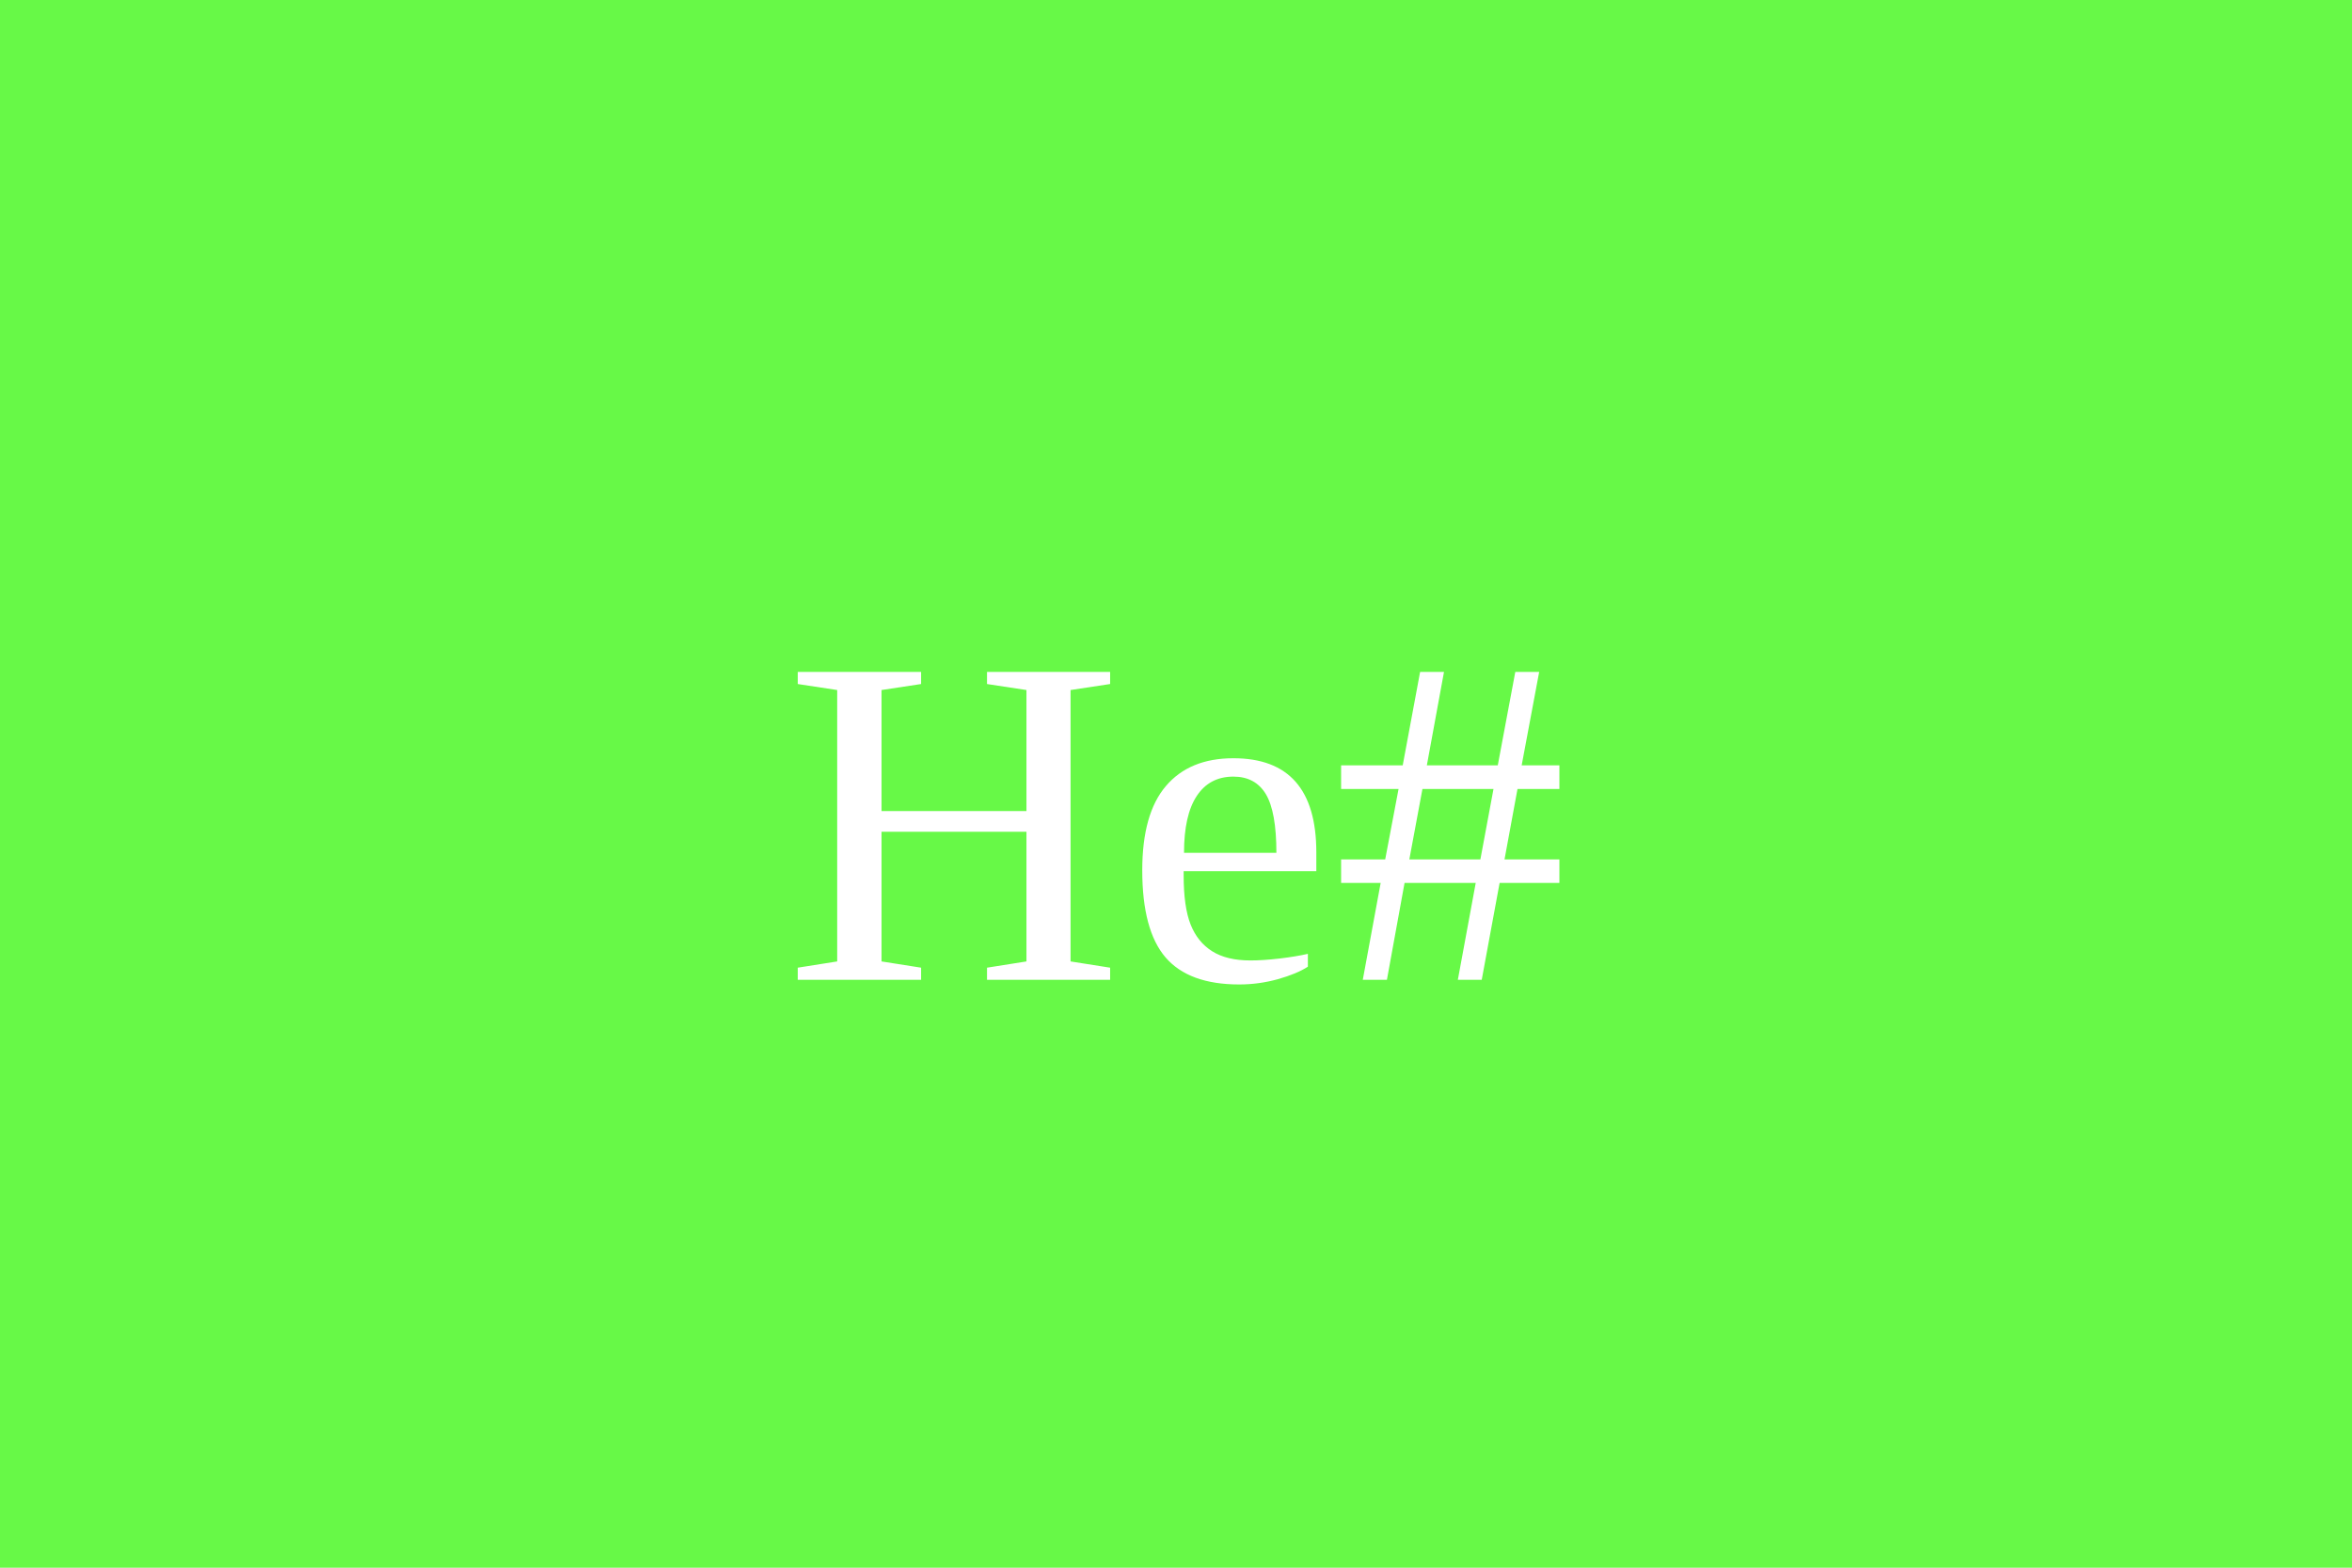
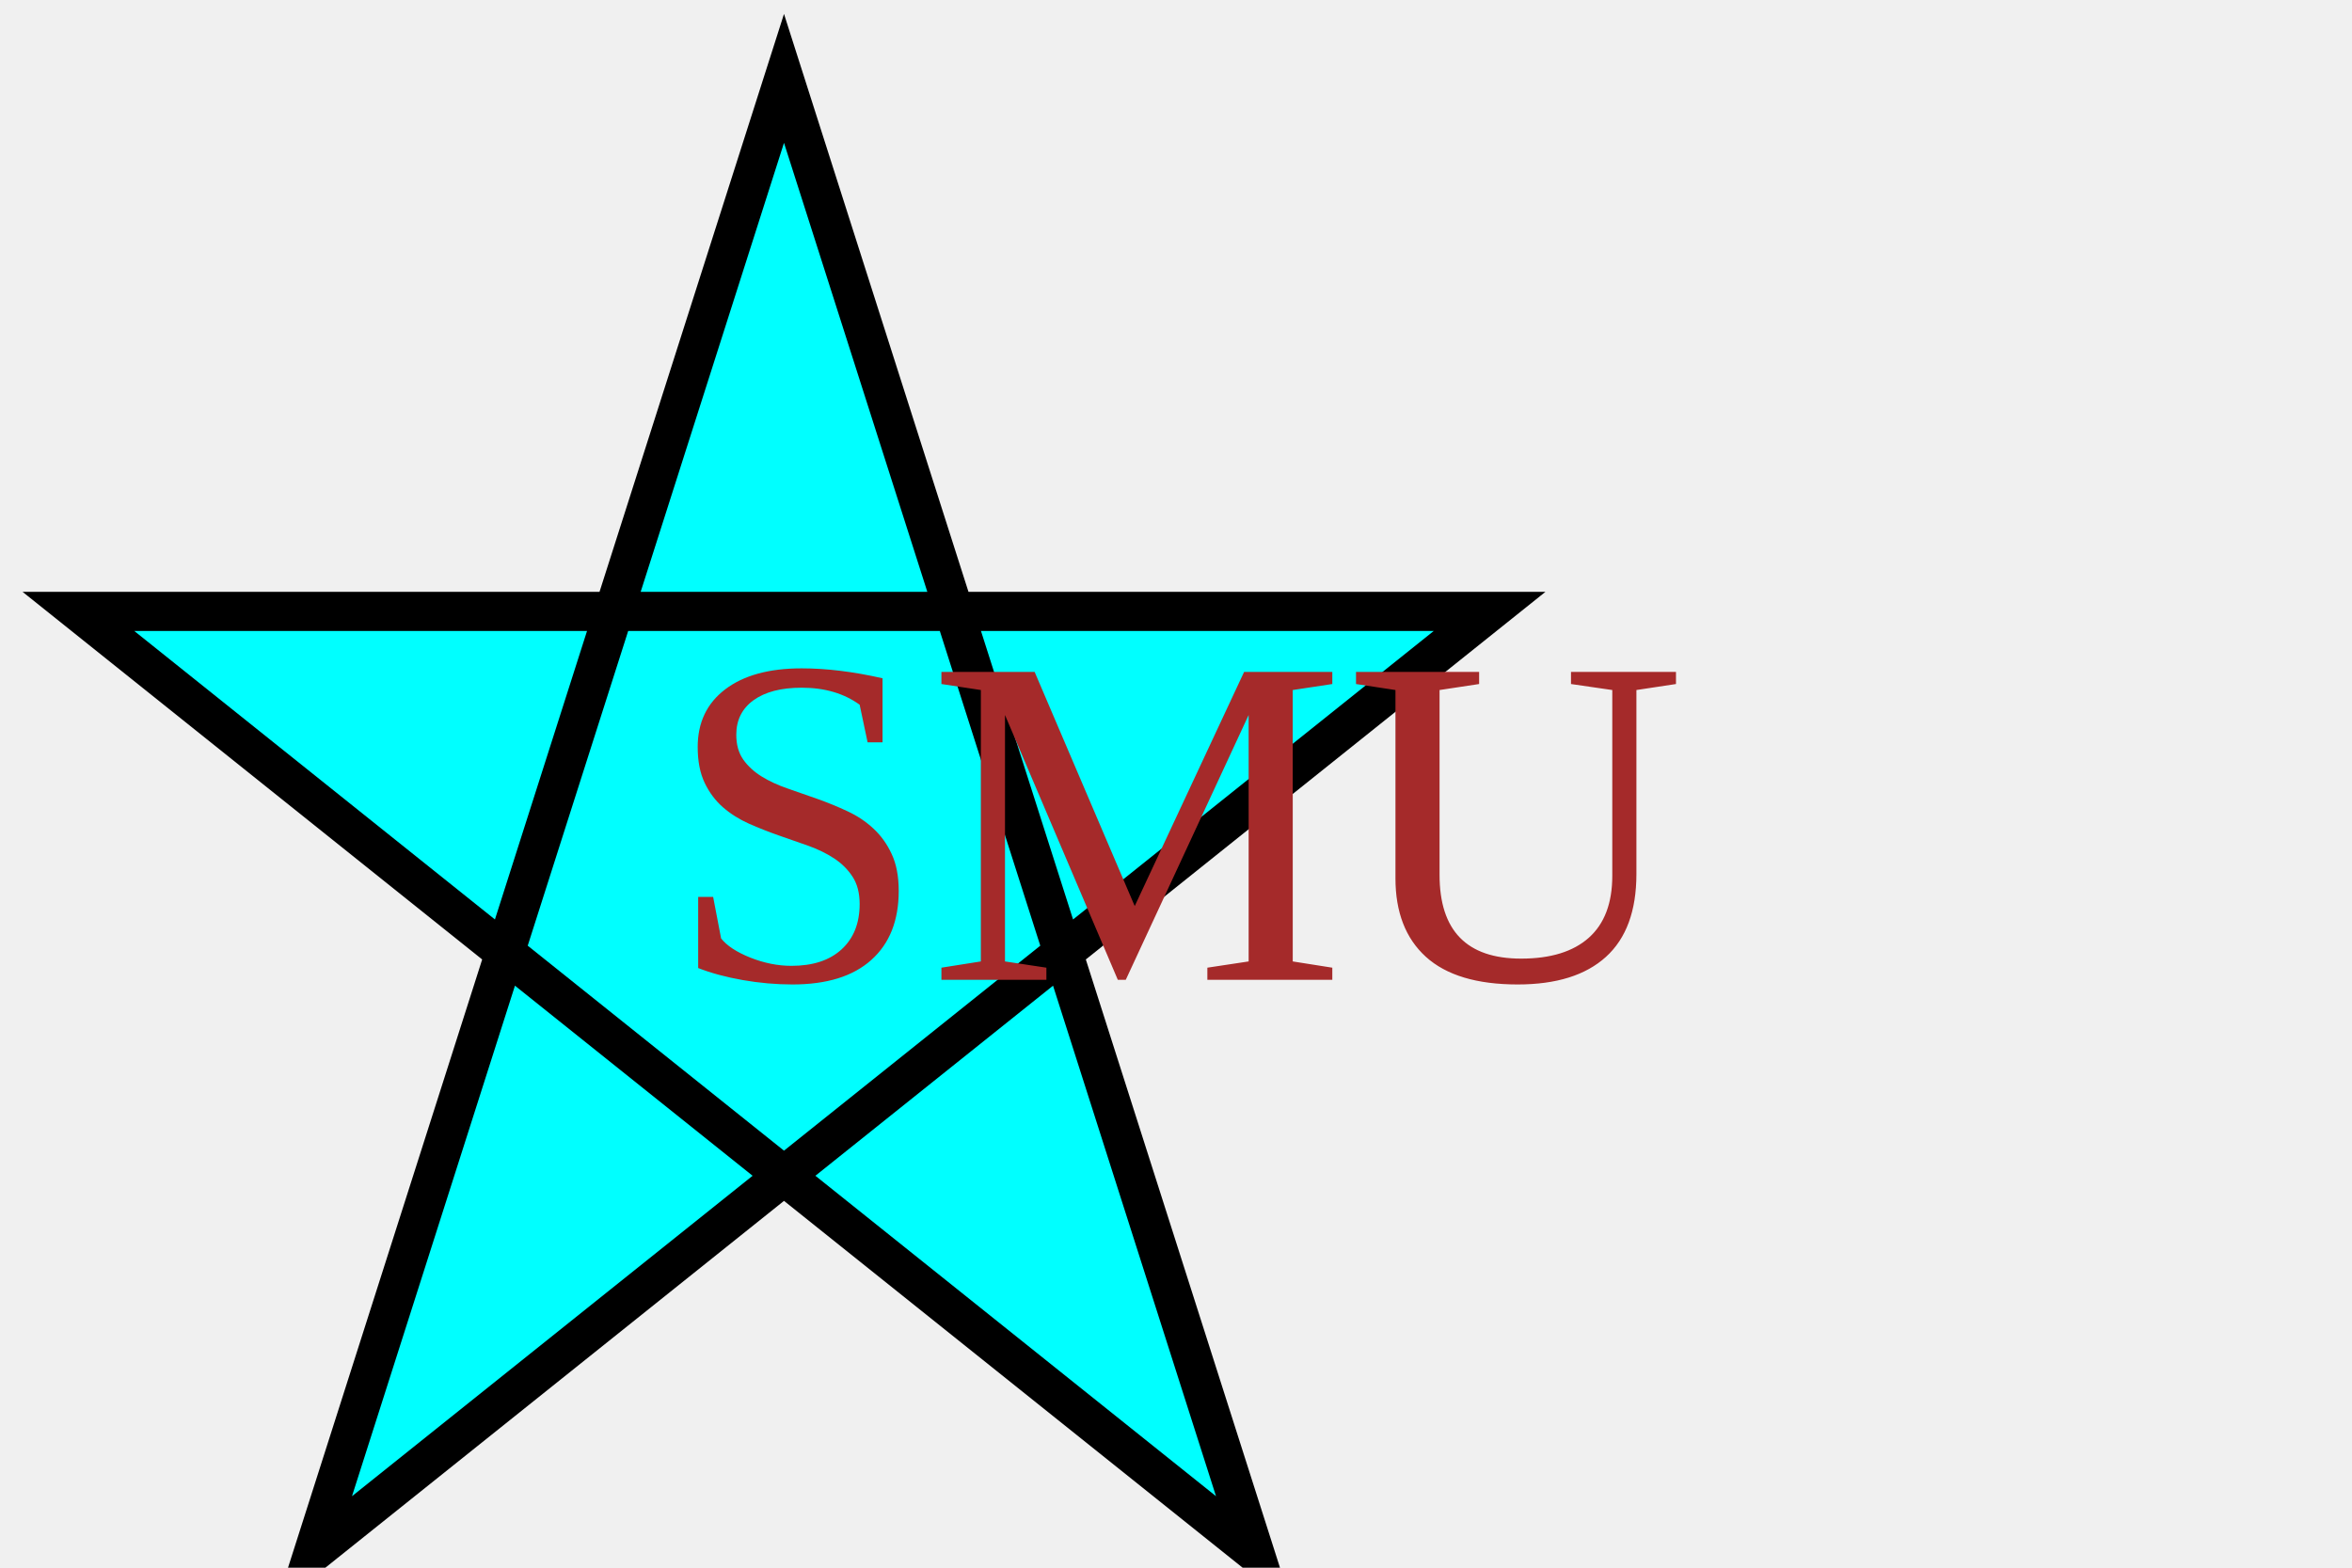
<svg xmlns="http://www.w3.org/2000/svg" version="1.1" width="300" height="200">
-   <svg width="300" height="200">
-     <rect width="300" height="200" style="fill:#67f947;" />
+   <svg height="200" width="300">
+     <polygon points="100,10 40,198 190,78 10,78 160,198" style="fill:aqua;stroke:black;stroke-width:5;fill-rule:nonzero;" />
  </svg>
-   <text x="150" y="125" font-size="60" text-anchor="middle" fill="white">He#</text>
+   <text x="150" y="125" font-size="60" text-anchor="middle" fill="brown">SMU</text>
</svg>
